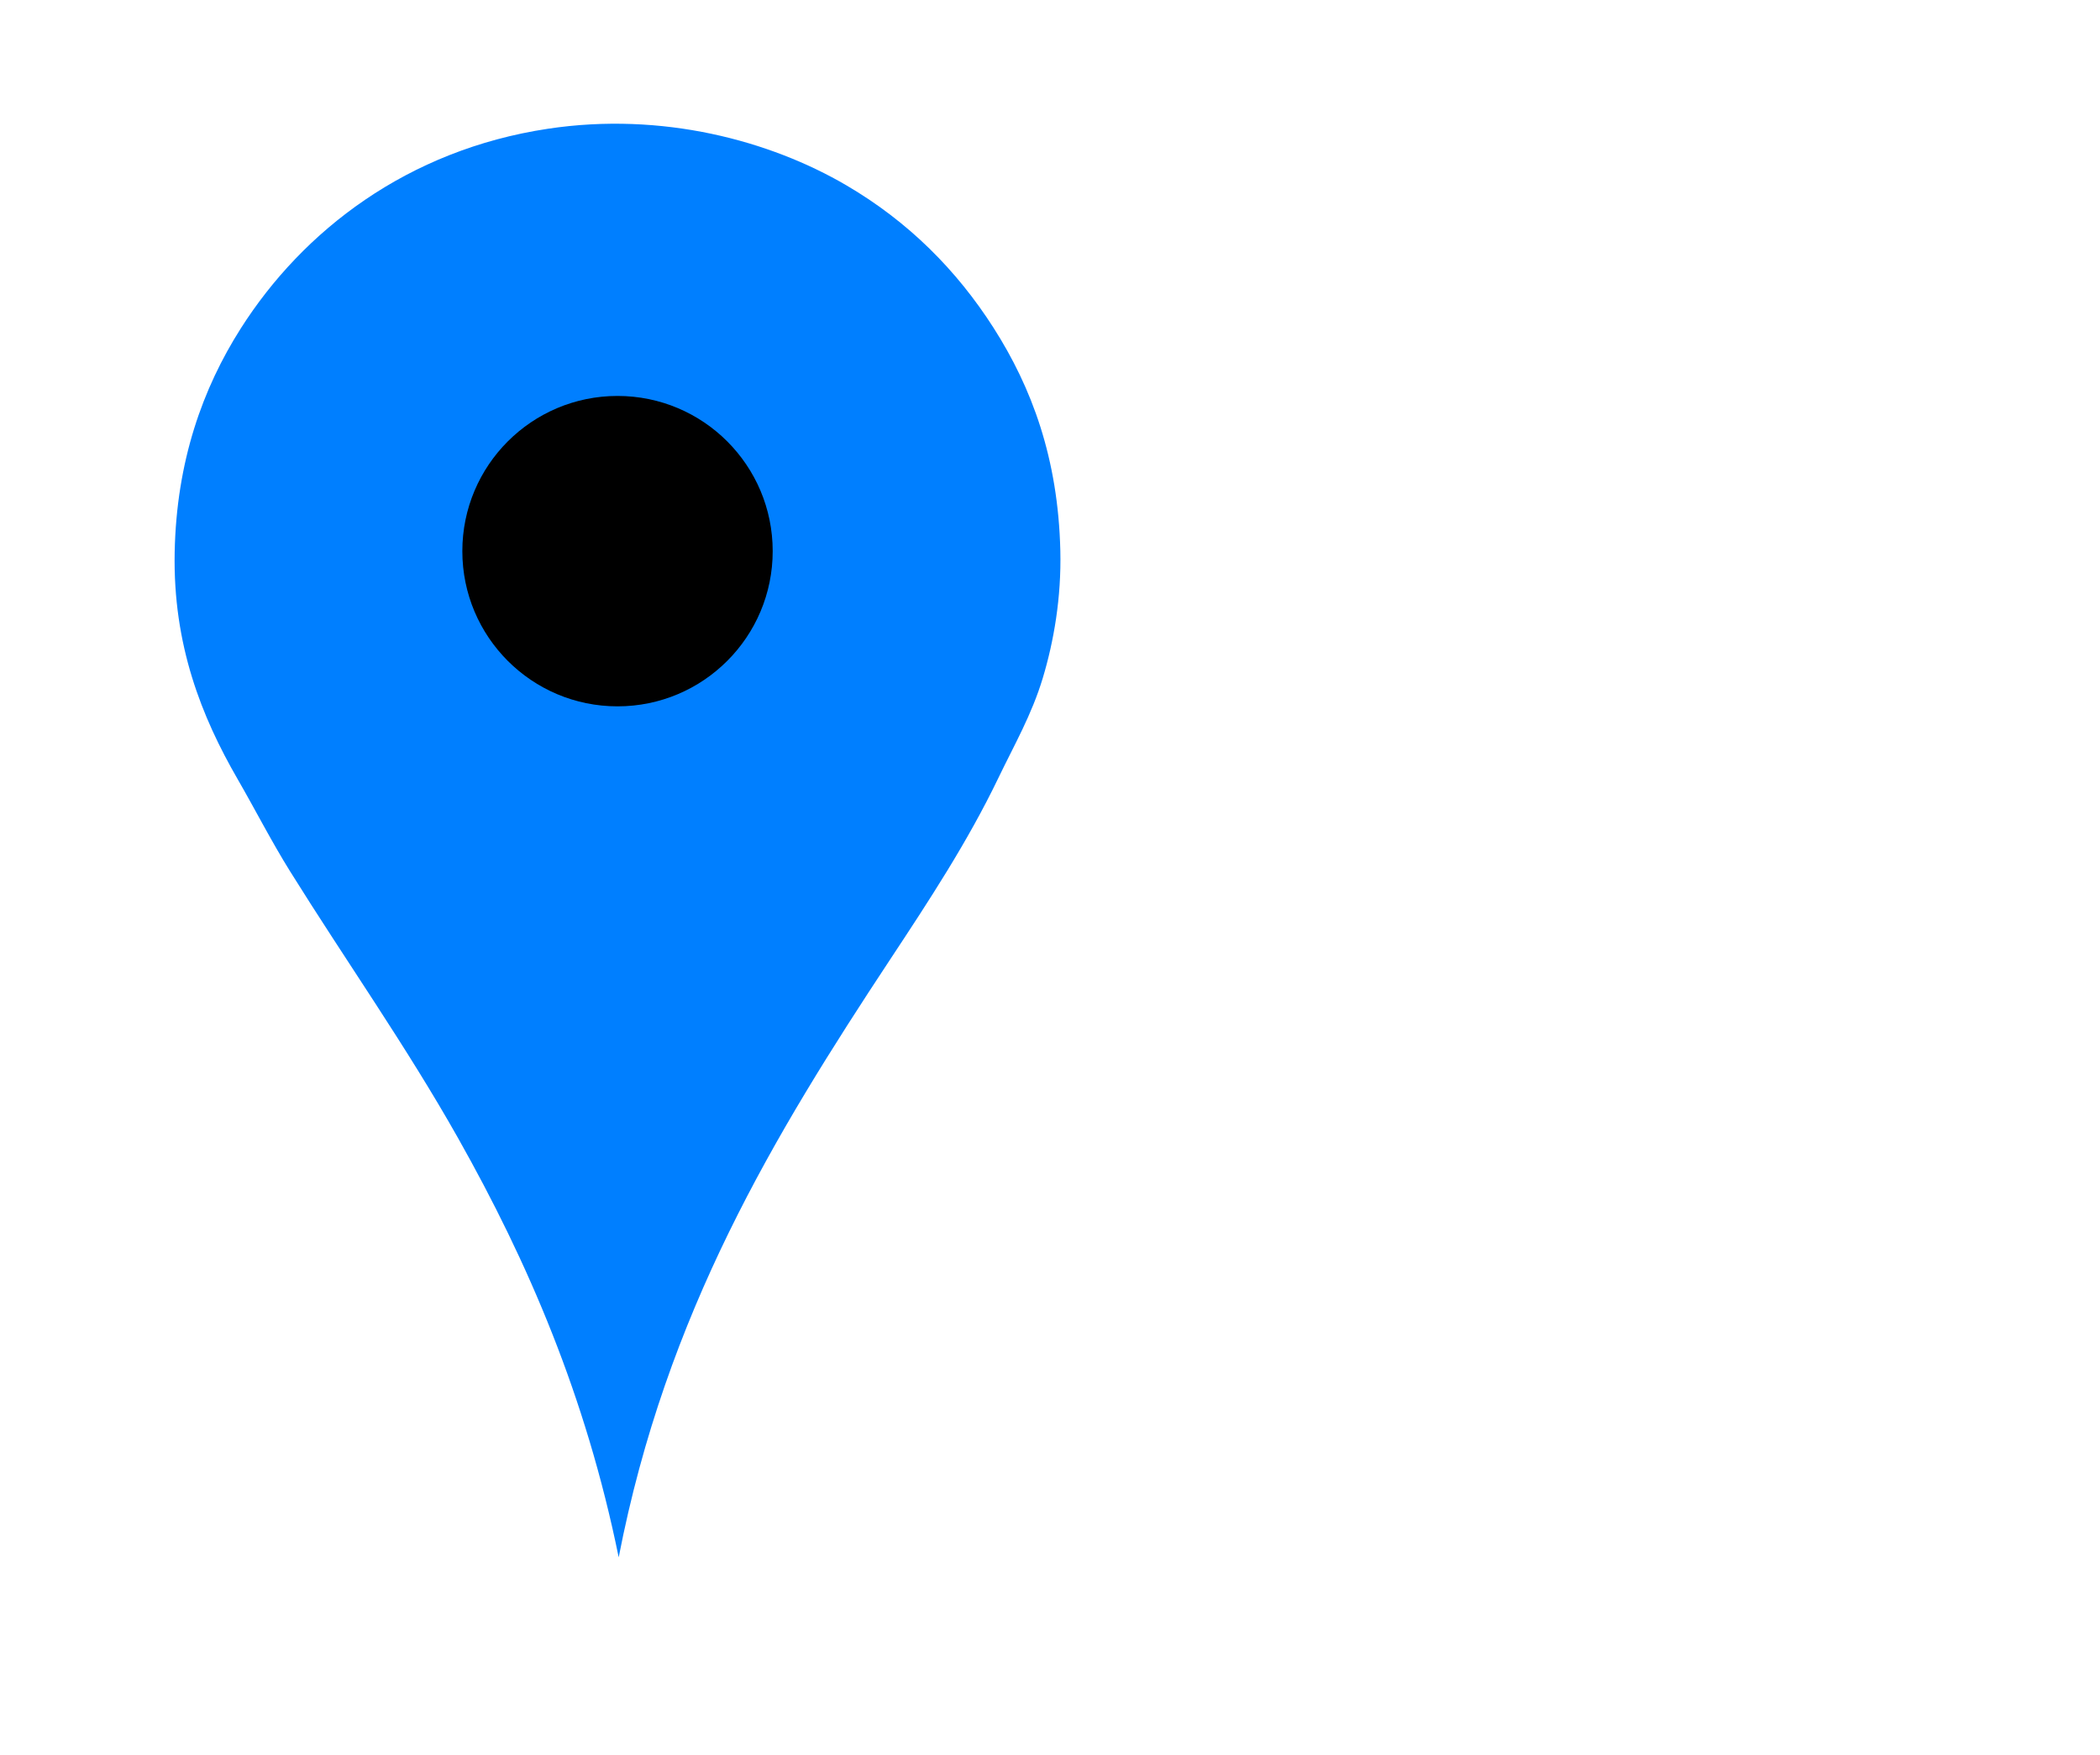
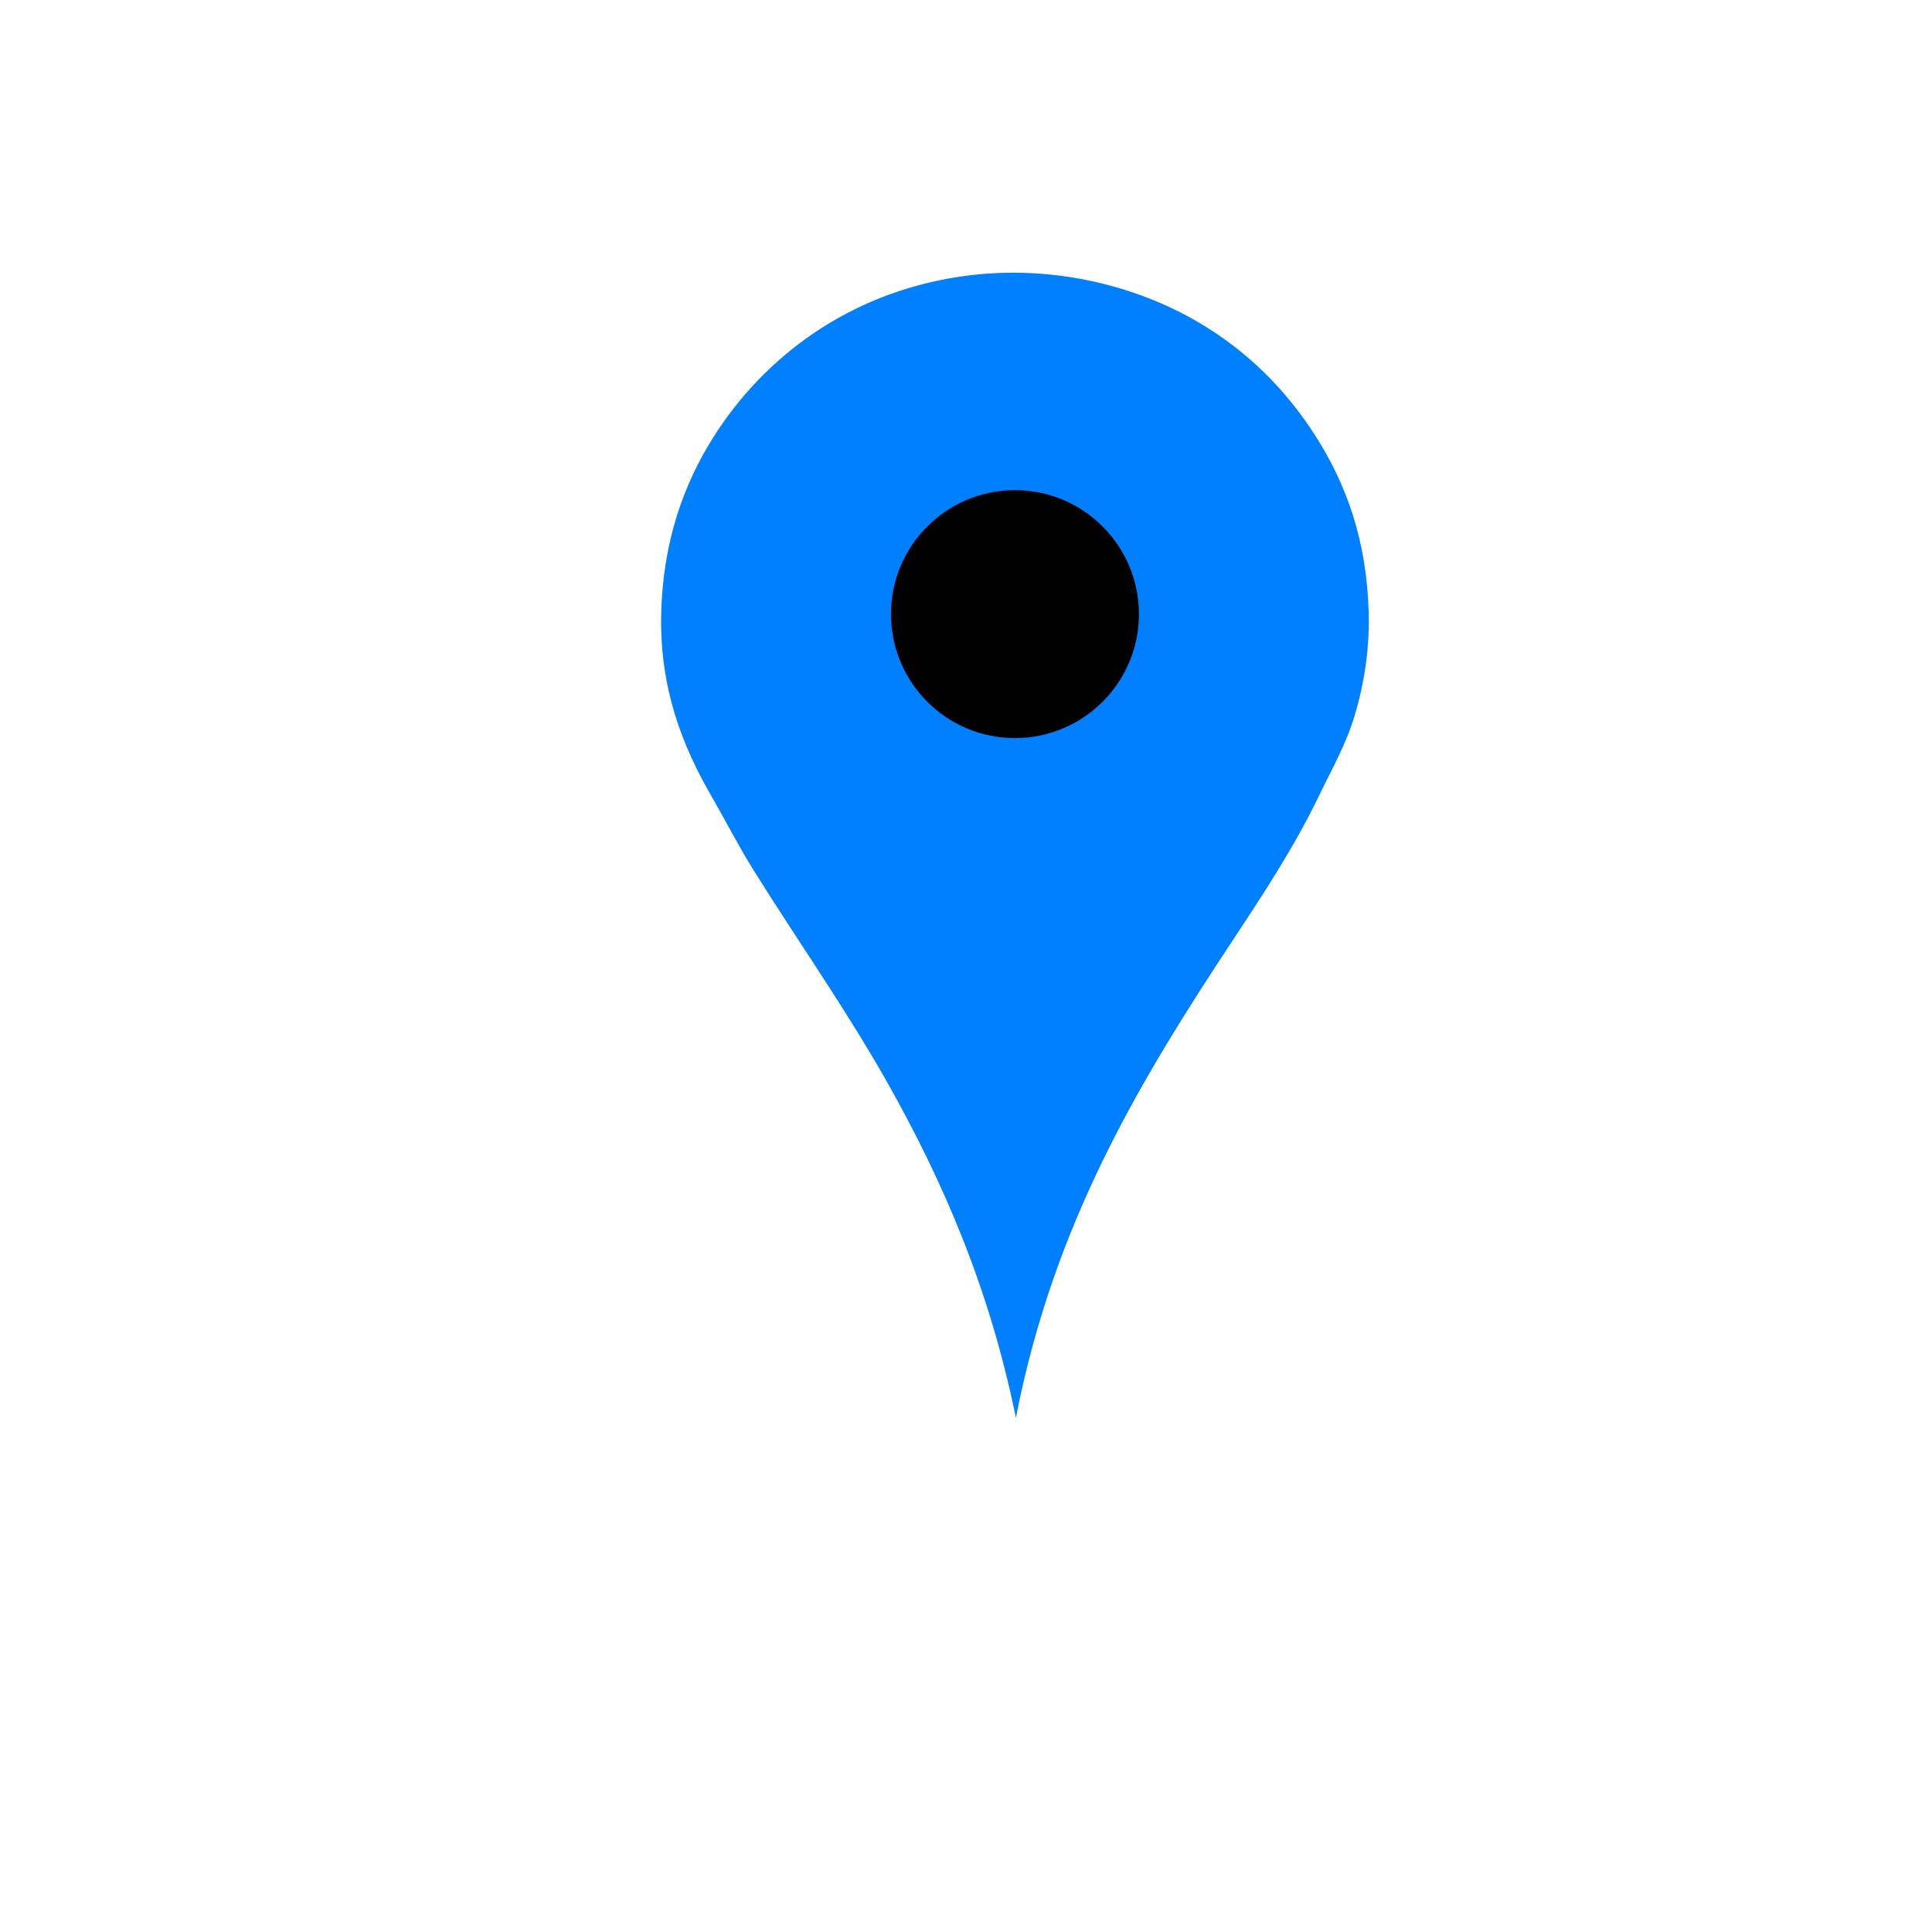
- <svg xmlns="http://www.w3.org/2000/svg" viewBox="0 0 2481 2073">
+ <svg xmlns="http://www.w3.org/2000/svg" viewBox="0 0 1000 1000">
  <defs>
-     <filter id="a" x="-1240.5" y="-1036.5" width="200%" height="200%">
-       <feGaussianBlur stdDeviation="7.7" />
+     <filter id="a" x="-500" y="-500" width="200%" height="200%">
+       <feGaussianBlur stdDeviation="3.1" />
    </filter>
  </defs>
-   <g fill-rule="evenodd">
+   <g fill-rule="evenodd" transform="translate(270, 90) scale(0.35)">
    <path d="m730.94 1839.6c-38.766-190.3-107.12-348.67-189.9-495.44-61.407-108.87-132.54-209.36-198.36-314.94-21.972-35.243-40.934-72.476-62.047-109.05-42.216-73.137-76.444-157.94-74.269-267.93 2.125-107.47 33.208-193.68 78.03-264.17 73.719-115.94 197.2-210.99 362.88-235.97 135.47-20.424 262.48 14.082 352.54 66.748 73.596 43.038 130.6 100.53 173.92 168.28 45.22 70.716 76.36 154.26 78.97 263.23 1.34 55.83-7.8 107.53-20.68 150.42-13.03 43.409-33.99 79.695-52.64 118.45-36.41 75.659-82.05 144.98-127.86 214.34-136.44 206.61-264.5 417.31-320.58 706.03z" fill="#007fff" stroke-miterlimit="10" stroke-width="37" />
    <circle cx="729.55" cy="651.05" r="183.33" />
    <path d="m731.38 1839c131.6-120.87 211.31-235.98 269.14-350.49 42.89-84.95 70.54-169.17 106.95-254.06 12.16-28.34 28.51-56.57 42.52-85.3 28.02-57.45 72.66-118.14 169.03-178.1 94.16-58.59 193.95-93.756 291.58-114.7 160.56-34.442 344.28-37.299 502.59 15.593 129.45 43.244 204.68 113.46 233.78 178.86 23.78 53.44 21.43 108.18-1.04 163.1-23.46 57.32-69.57 116.07-161.11 177.39-46.9 31.42-98.9 56.34-146.41 74.87-48.09 18.76-96.6 30.39-145.33 44.32-95.12 27.19-192.42 47.15-289.89 67.08-290.32 59.34-577.25 124.32-871.81 261.43z" filter="url(#a)" opacity=".25" />
  </g>
</svg>
